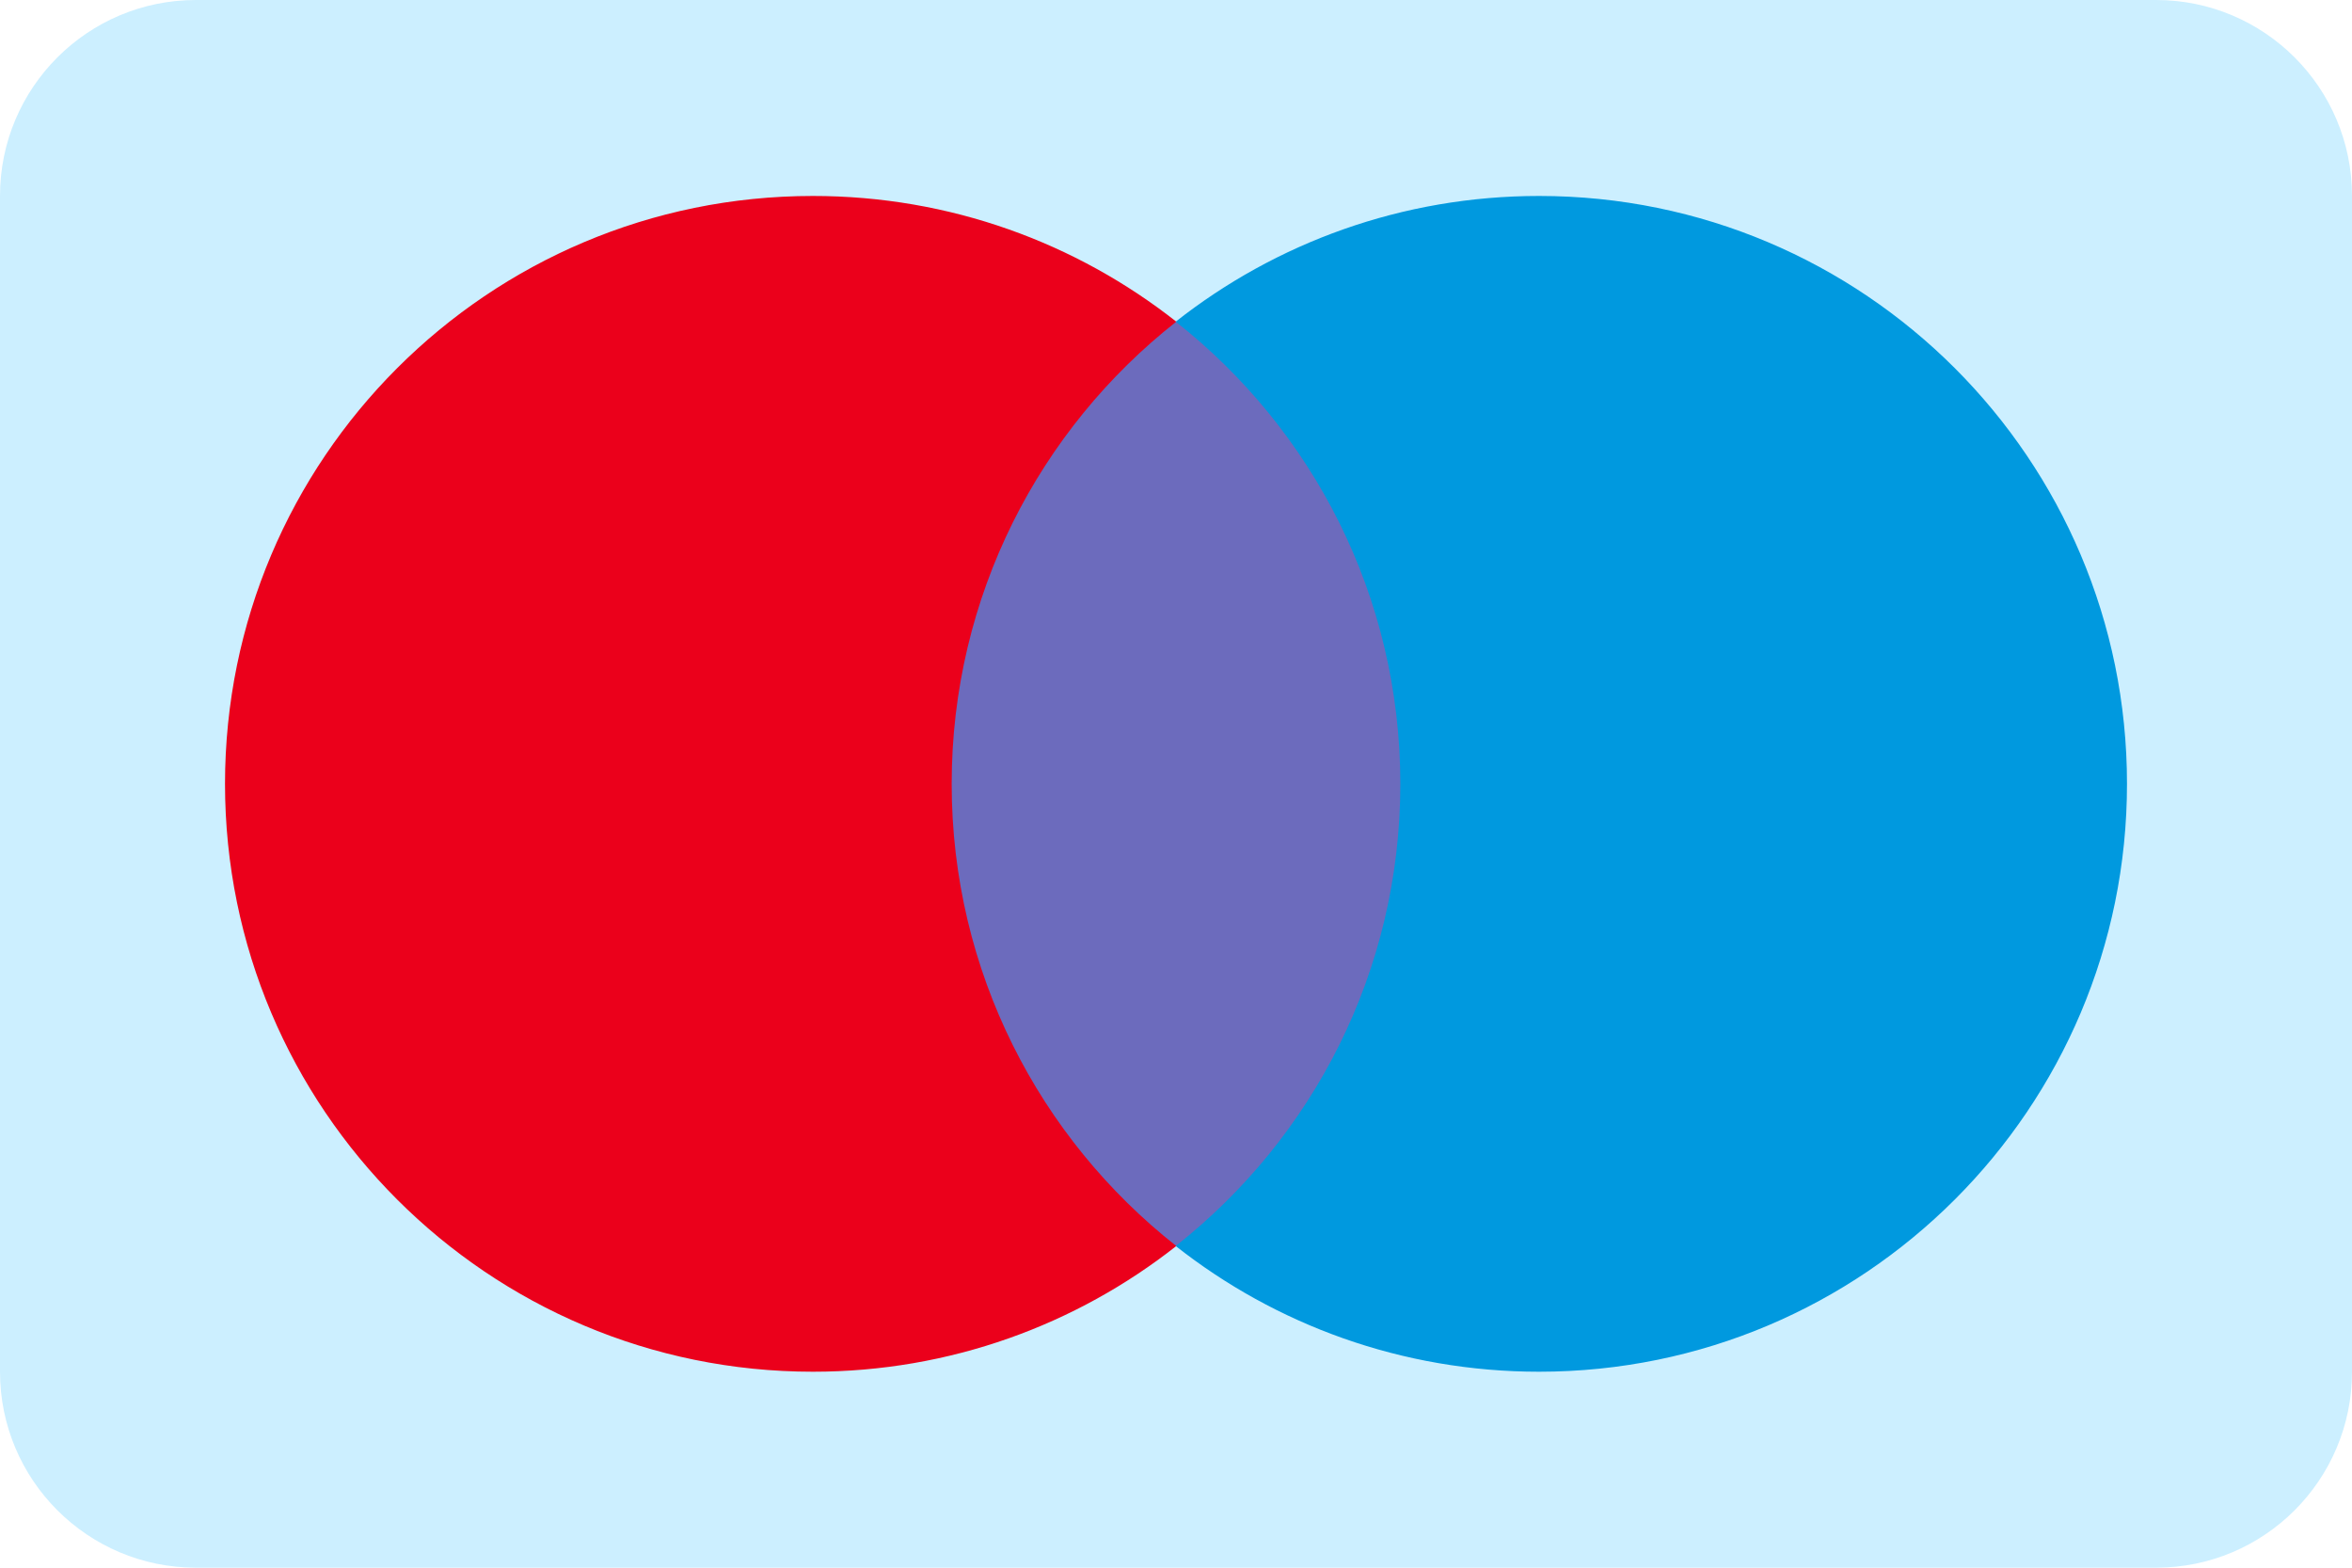
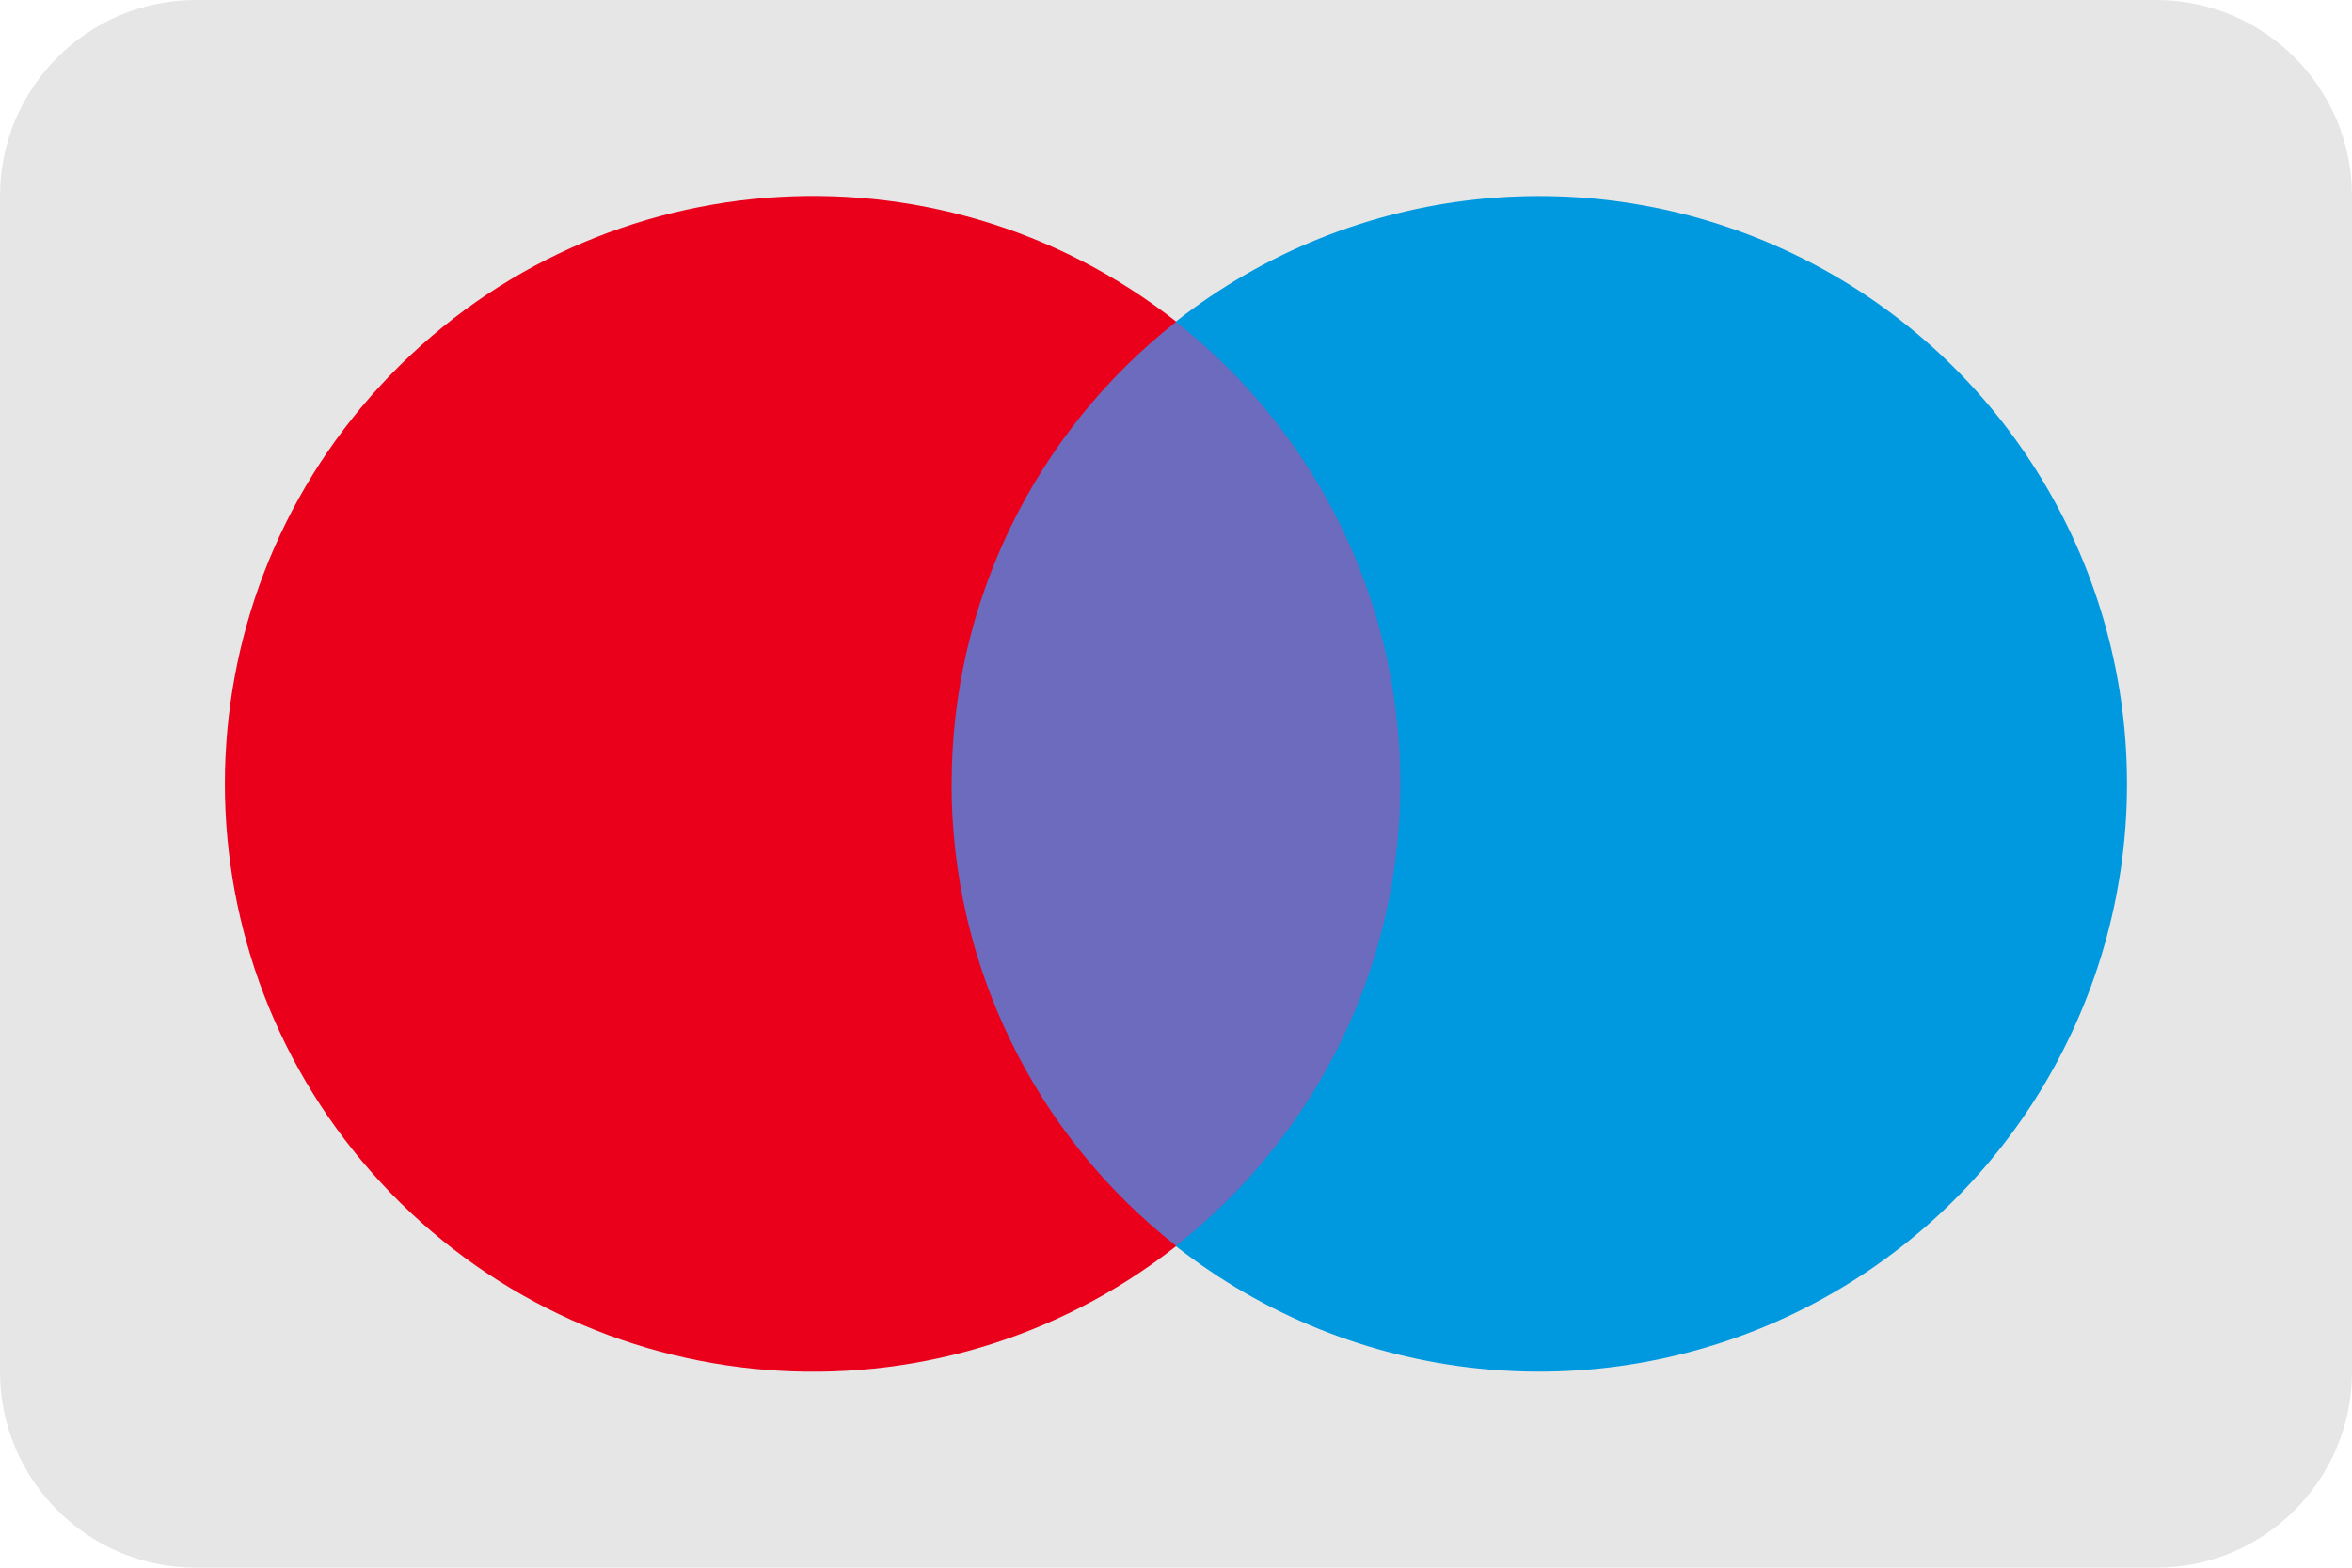
- <svg xmlns="http://www.w3.org/2000/svg" viewBox="0 0 24 16" fill="none">
-   <path d="M0 2C0 0.895 0.895 0 2 0H22C23.105 0 24 0.895 24 2V14C24 15.105 23.105 16 22 16H2C0.895 16 0 15.105 0 14V2Z" fill="#CCEFFF" />
-   <path d="M14.624 12.718H9.375V3.284H14.624V12.718Z" fill="#6C6BBD" />
-   <path d="M9.711 8C9.711 6.086 10.607 4.381 12.003 3.283C10.982 2.479 9.694 2 8.295 2C4.981 2 2.296 4.686 2.296 8C2.296 11.314 4.981 14 8.295 14C9.694 14 10.982 13.521 12.003 12.717C10.607 11.618 9.711 9.914 9.711 8Z" fill="#EB001B" />
-   <path d="M21.704 8C21.704 11.314 19.018 14 15.705 14C14.306 14 13.018 13.521 11.997 12.717C13.393 11.618 14.289 9.914 14.289 8C14.289 6.086 13.393 4.381 11.997 3.283C13.018 2.479 14.306 2 15.705 2C19.018 2 21.704 4.686 21.704 8Z" fill="#0099DF" />
+ <svg xmlns="http://www.w3.org/2000/svg" width="24" height="16" viewBox="0 0 24 16">
+   <path fill="#e6e6e6" d="M0 2a2 2 0 0 1 2-2h20a2 2 0 0 1 2 2v12a2 2 0 0 1-2 2H2a2 2 0 0 1-2-2V2Z" />
+   <path fill="#6c6bbd" d="M14.624 12.718h-5.25V3.284h5.25v9.434Z" />
+   <path fill="#eb001b" d="M9.711 8a5.99 5.99 0 0 1 2.292-4.717 6 6 0 1 0 0 9.434A5.99 5.99 0 0 1 9.71 8Z" />
+   <path fill="#0099df" d="M21.704 8a6 6 0 0 1-9.707 4.717A5.989 5.989 0 0 0 14.289 8a5.99 5.99 0 0 0-2.292-4.717A6 6 0 0 1 21.704 8Z" />
</svg>
